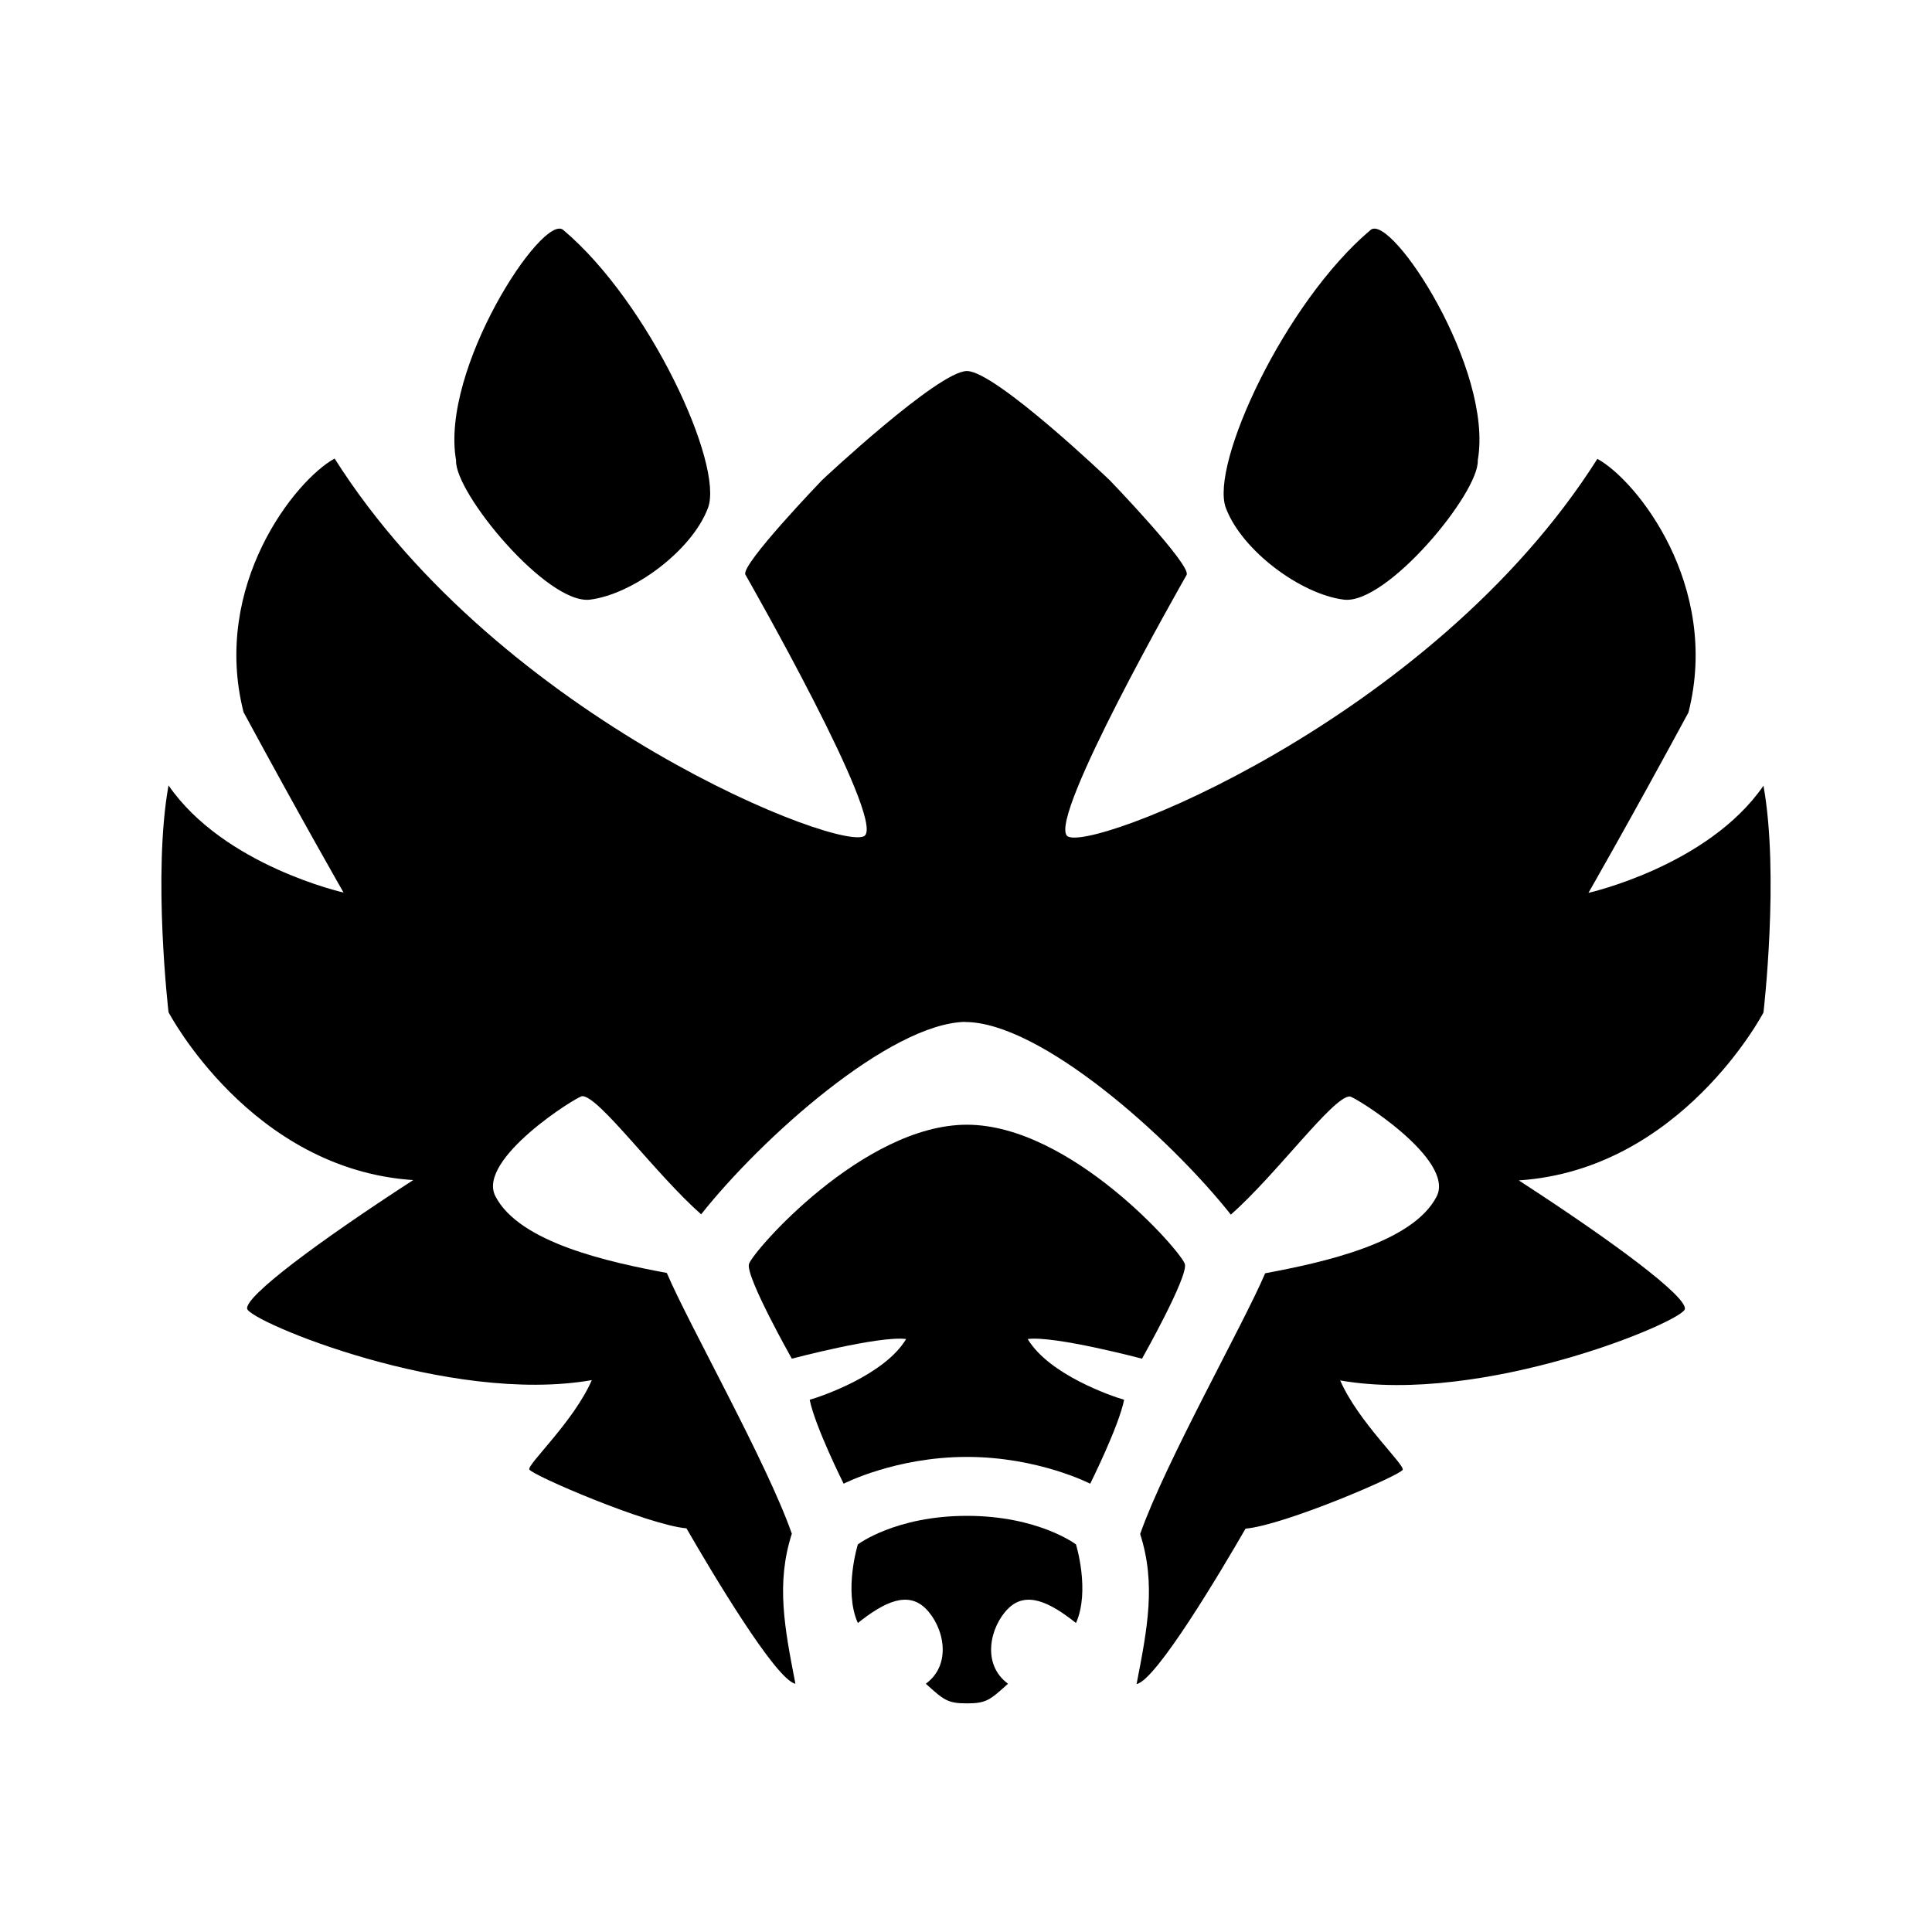
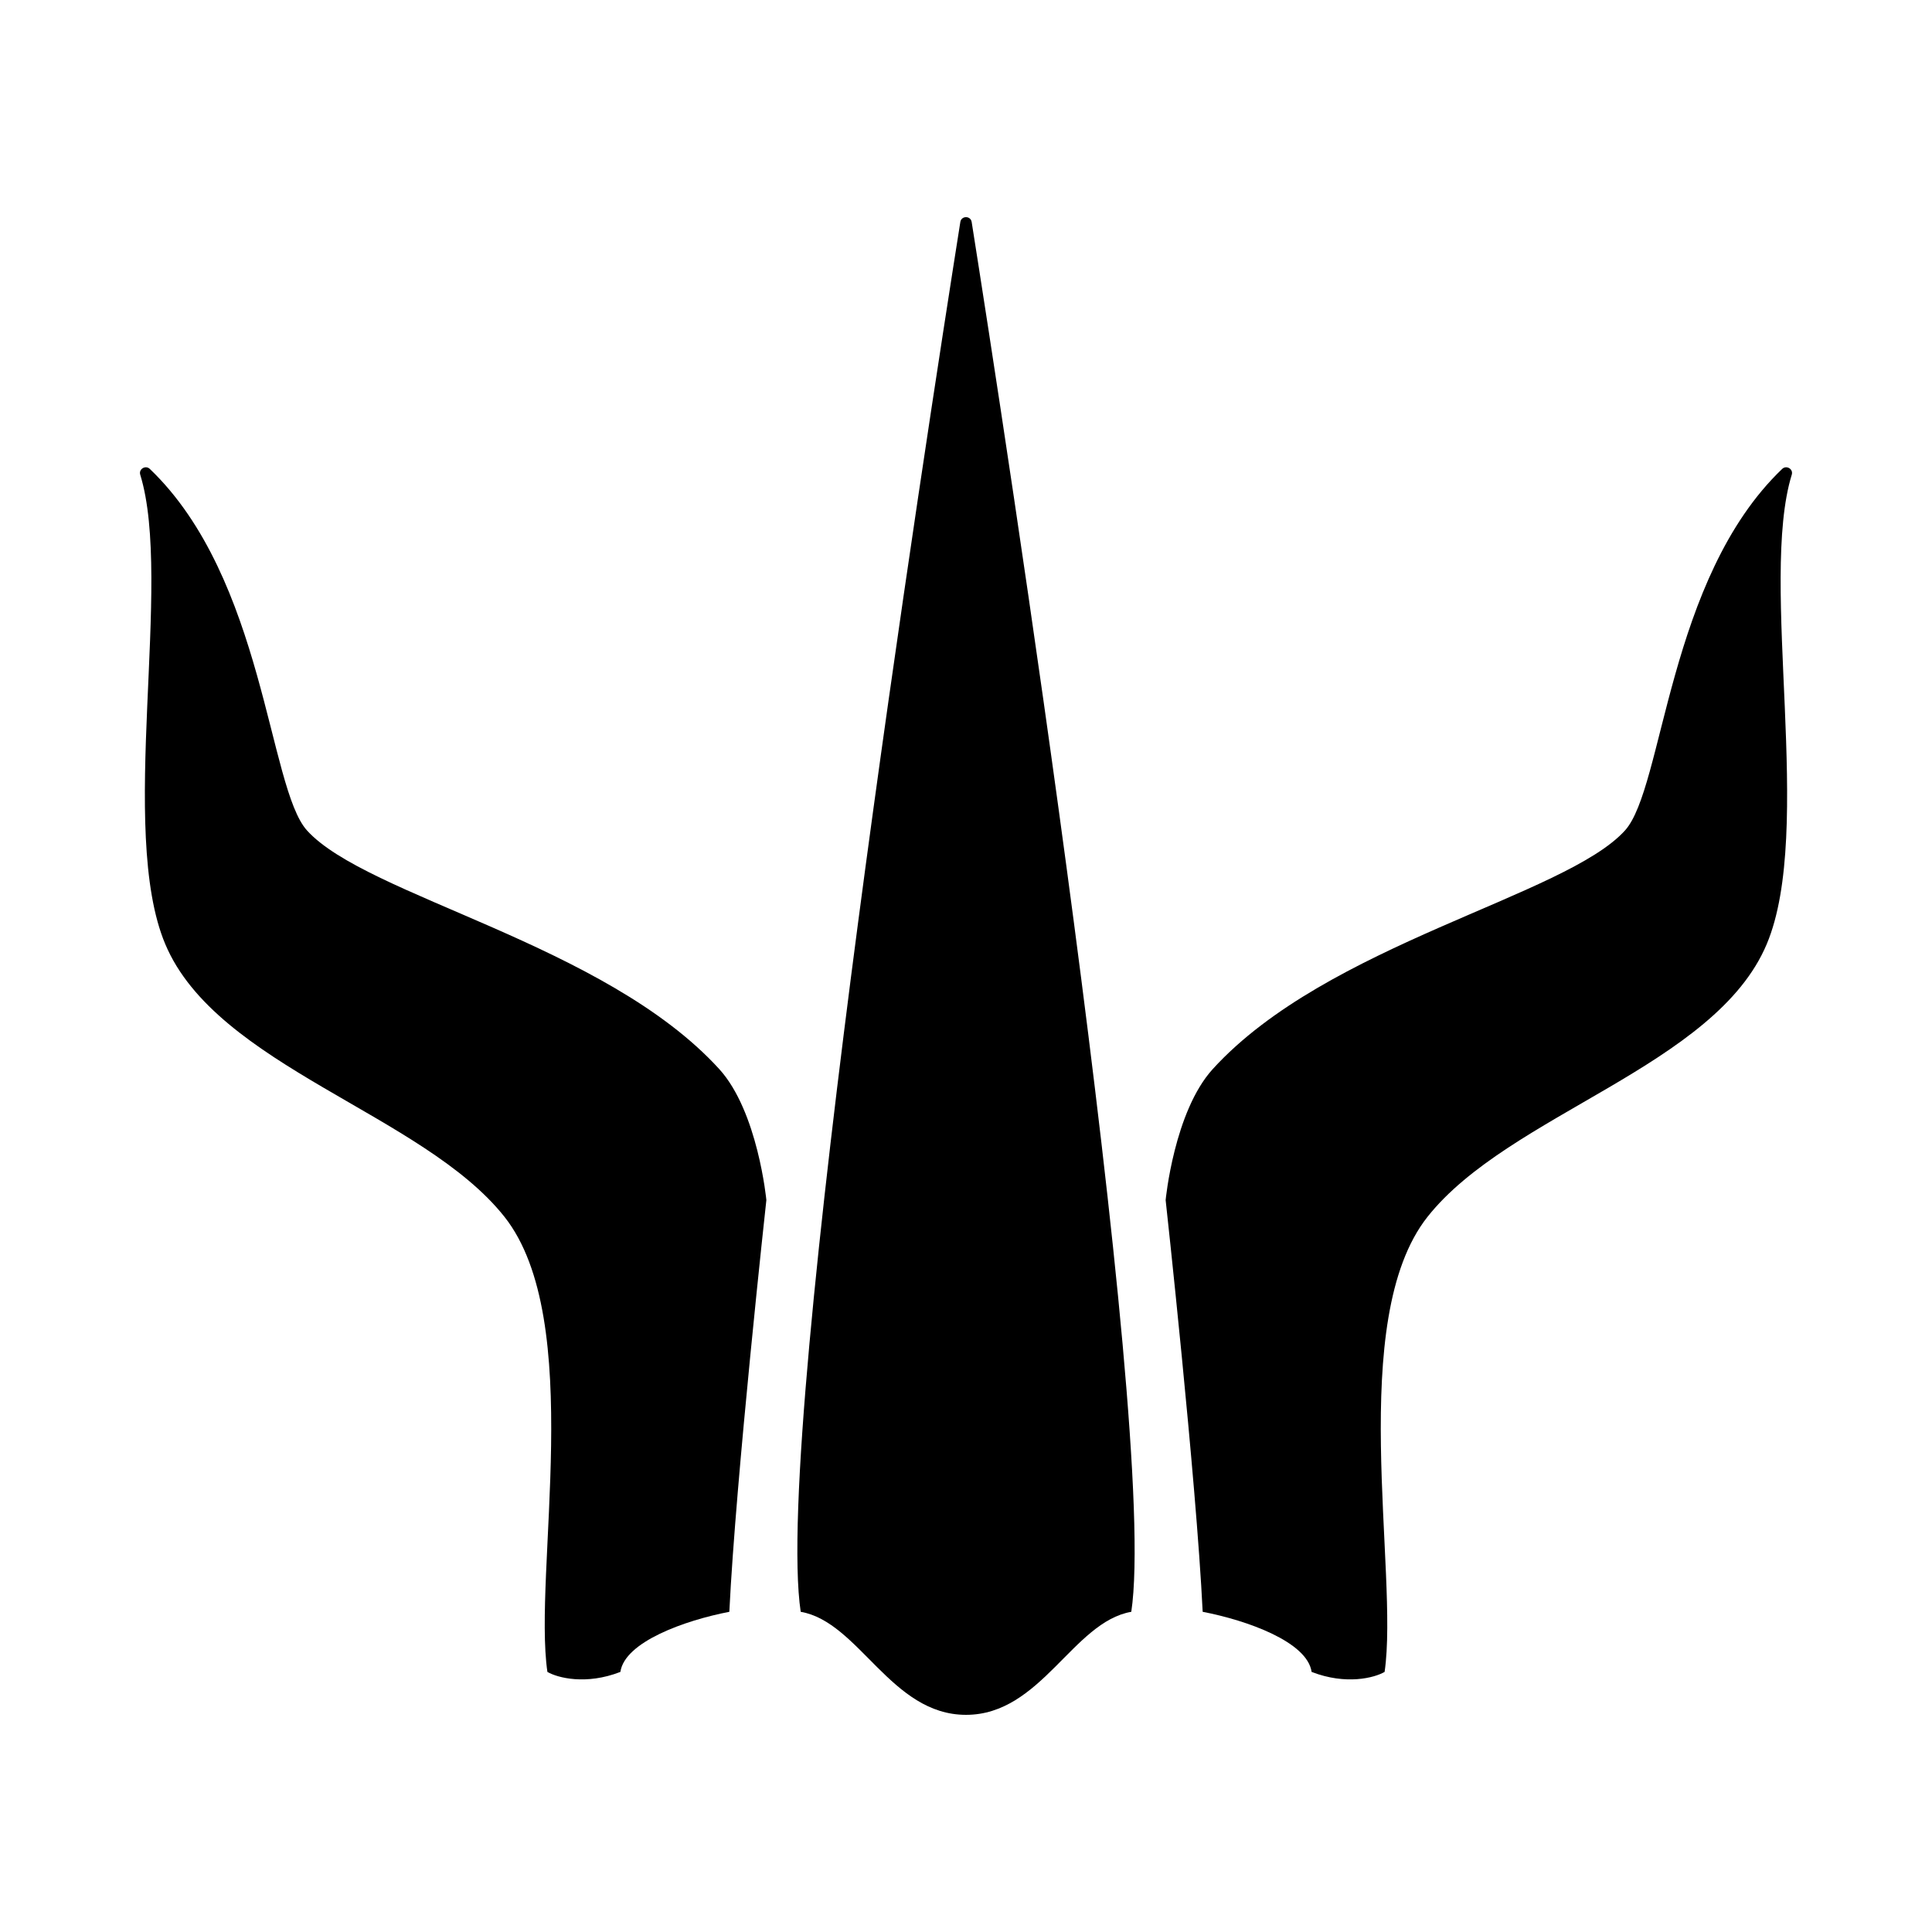
<svg xmlns="http://www.w3.org/2000/svg" version="1.1" width="300pt" height="300pt" viewBox="0 0 300 300">
  <g enable-background="new">
-     <clipPath id="cp0">
+     <clipPath id="cp2">
      <path transform="matrix(1,0,0,-1,0,300)" d="M 0 300 L 300 300 L 300 0 L 0 0 Z " />
    </clipPath>
-     <g clip-path="url(#cp0)">
-       <path transform="matrix(1,0,0,-1,87.4585,35.70459)" d="M 0 0 C -3.18 2.682 -19.136 -21.631 -16.64 -35.775 C -16.903 -40.767 -2.496 -58.239 4.16 -57.407 C 10.816 -56.575 19.982 -49.817 22.478 -43.161 C 24.974 -36.505 13.392 -11.291 0 0 " fill="currentColor" />
-       <path transform="matrix(1,0,0,-1,212.8262,35.70459)" d="M 0 0 C 3.181 2.682 19.136 -21.631 16.64 -35.775 C 16.903 -40.767 2.496 -58.239 -4.16 -57.407 C -10.815 -56.575 -19.982 -49.817 -22.479 -43.161 C -24.974 -36.505 -13.392 -11.291 0 0 " fill="currentColor" />
-       <path transform="matrix(1,0,0,-1,273.8311,122.002)" d="M 0 0 C -8.598 -12.48 -27.179 -16.64 -27.179 -16.64 C -27.179 -16.64 -20.8 -5.546 -11.648 11.37 C -6.656 31.061 -19.69 47.423 -25.792 50.751 C -51.583 9.983 -105.385 -10.816 -108.158 -7.766 C -110.932 -4.715 -90.401 31.266 -89.577 32.725 C -88.753 34.183 -101.502 47.423 -101.502 47.423 C -101.502 47.423 -119.251 64.389 -123.688 64.389 C -128.126 64.389 -146.16 47.472 -146.16 47.472 C -146.16 47.472 -158.91 34.231 -158.085 32.773 C -157.261 31.315 -136.731 -4.666 -139.504 -7.717 C -142.277 -10.767 -196.079 10.032 -221.871 50.799 C -227.972 47.472 -241.006 31.109 -236.014 11.419 C -226.862 -5.498 -220.484 -16.591 -220.484 -16.591 C -220.484 -16.591 -239.065 -12.431 -247.662 .048 C -250.158 -13.818 -247.662 -35.172 -247.662 -35.172 C -247.662 -35.172 -234.905 -59.577 -209.668 -61.241 C -224.644 -70.947 -235.737 -79.268 -235.459 -81.208 C -235.182 -83.149 -204.122 -96.184 -181.935 -92.302 C -184.708 -98.68 -191.919 -105.336 -191.642 -106.168 C -191.365 -107 -173.338 -114.765 -167.237 -115.319 C -163.554 -121.698 -153.371 -138.893 -150.32 -139.447 C -151.984 -130.851 -153.371 -123.917 -150.875 -116.151 C -154.757 -105.059 -166.881 -83.663 -170.288 -75.662 C -179.162 -73.998 -193.188 -70.995 -196.911 -63.736 C -199.853 -58.001 -184.189 -48.206 -183.415 -48.206 C -180.826 -48.206 -172.079 -60.277 -164.958 -66.557 C -155.496 -54.622 -135.706 -36.948 -123.974 -36.673 L -123.974 -36.696 C -112.277 -36.696 -92.24 -54.577 -82.704 -66.605 C -75.584 -60.326 -66.836 -48.255 -64.247 -48.255 C -63.474 -48.255 -47.81 -58.05 -50.751 -63.785 C -54.474 -71.044 -68.5 -74.047 -77.375 -75.711 C -80.782 -83.712 -92.905 -105.107 -96.788 -116.2 C -94.292 -123.966 -95.679 -130.899 -97.342 -139.496 C -94.292 -138.941 -84.108 -121.747 -80.426 -115.368 C -74.324 -114.813 -56.298 -107.049 -56.021 -106.217 C -55.743 -105.385 -62.954 -98.729 -65.727 -92.351 C -43.541 -96.232 -12.479 -83.198 -12.203 -81.257 C -11.926 -79.316 -23.019 -70.996 -37.994 -61.289 C -12.758 -59.626 0 -35.221 0 -35.221 C 0 -35.221 2.496 -13.866 0 0 " fill="currentColor" />
-       <path transform="matrix(1,0,0,-1,177.3281,210.9756)" d="M 0 0 C 0 0 7.21 12.757 6.656 14.698 C 6.102 16.64 -11.094 36.33 -27.186 36.33 C -43.279 36.33 -60.473 16.64 -61.028 14.698 C -61.582 12.757 -54.372 0 -54.372 0 C -54.372 0 -40.783 3.605 -36.623 3.051 C -39.951 -2.496 -49.657 -5.824 -51.599 -6.379 C -50.767 -10.538 -46.329 -19.413 -46.329 -19.413 C -46.329 -19.413 -38.271 -15.253 -27.186 -15.253 C -16.101 -15.253 -8.042 -19.413 -8.042 -19.413 C -8.042 -19.413 -3.605 -10.538 -2.773 -6.379 C -4.715 -5.824 -14.421 -2.496 -17.749 3.051 C -13.589 3.605 0 0 0 0 " fill="currentColor" />
-       <path transform="matrix(1,0,0,-1,167.0781,239.8174)" d="M 0 0 C 0 0 -5.835 4.437 -16.936 4.437 C -28.037 4.437 -33.872 0 -33.872 0 C -33.872 0 -36.102 -7.211 -33.872 -12.203 C -29.701 -8.875 -26.087 -7.211 -23.318 -9.984 C -20.549 -12.758 -19.155 -18.581 -23.318 -21.632 C -20.549 -24.128 -19.979 -24.683 -16.936 -24.683 C -13.893 -24.683 -13.323 -24.128 -10.554 -21.632 C -14.717 -18.581 -13.323 -12.758 -10.554 -9.984 C -7.784 -7.211 -4.171 -8.875 0 -12.203 C 2.23 -7.211 0 0 0 0 " fill="currentColor" />
+     <g clip-path="url(#cp2)">
+       <path transform="matrix(1,0,0,-1,181.0004,186.3477)" d="M 0 0 C 0 0 4.75 -43.266 5.75 -63.932 C 12.666 -65.266 22 -68.599 22.666 -73.266 C 28 -75.34 32.416 -74.188 34 -73.266 C 36.25 -57.849 28 -18.599 40.666 -2.599 C 53.333 13.401 85.333 20.734 93.333 39.735 C 100.762 57.377 92.095 96.001 97.224 112.639 C 97.494 113.514 96.396 114.167 95.734 113.534 C 77.95 96.521 77.336 64.053 71.333 57.401 C 62.083 47.151 25.083 39.818 7.333 20.364 C 1.307 13.76 0 0 0 0 " fill="currentColor" />
+       <path transform="matrix(1,0,0,-1,149.1196,34.47269)" d="M 0 0 C -4.969 -31.395 -29.127 -186.918 -24.786 -215.807 C -15.703 -217.391 -10.786 -231.807 .881 -231.807 C 12.547 -231.807 17.464 -217.391 26.547 -215.807 C 30.888 -186.918 6.729 -31.395 1.761 0 C 1.603 1.003 .159 1.003 0 0 " fill="currentColor" />
+       <path transform="matrix(1,0,0,-1,119.0004,186.3477)" d="M 0 0 C 0 0 -4.75 -43.266 -5.75 -63.932 C -12.667 -65.266 -22 -68.599 -22.667 -73.266 C -28 -75.34 -32.417 -74.188 -34 -73.266 C -36.25 -57.849 -28 -18.599 -40.667 -2.599 C -53.334 13.401 -85.334 20.734 -93.334 39.735 C -100.763 57.377 -92.096 96.001 -97.225 112.639 C -97.495 113.514 -96.397 114.167 -95.735 113.534 C -77.951 96.521 -77.337 64.053 -71.334 57.401 C -62.084 47.151 -25.084 39.818 -7.334 20.364 C -1.308 13.76 0 0 0 0 " fill="currentColor" />
    </g>
  </g>
</svg>
